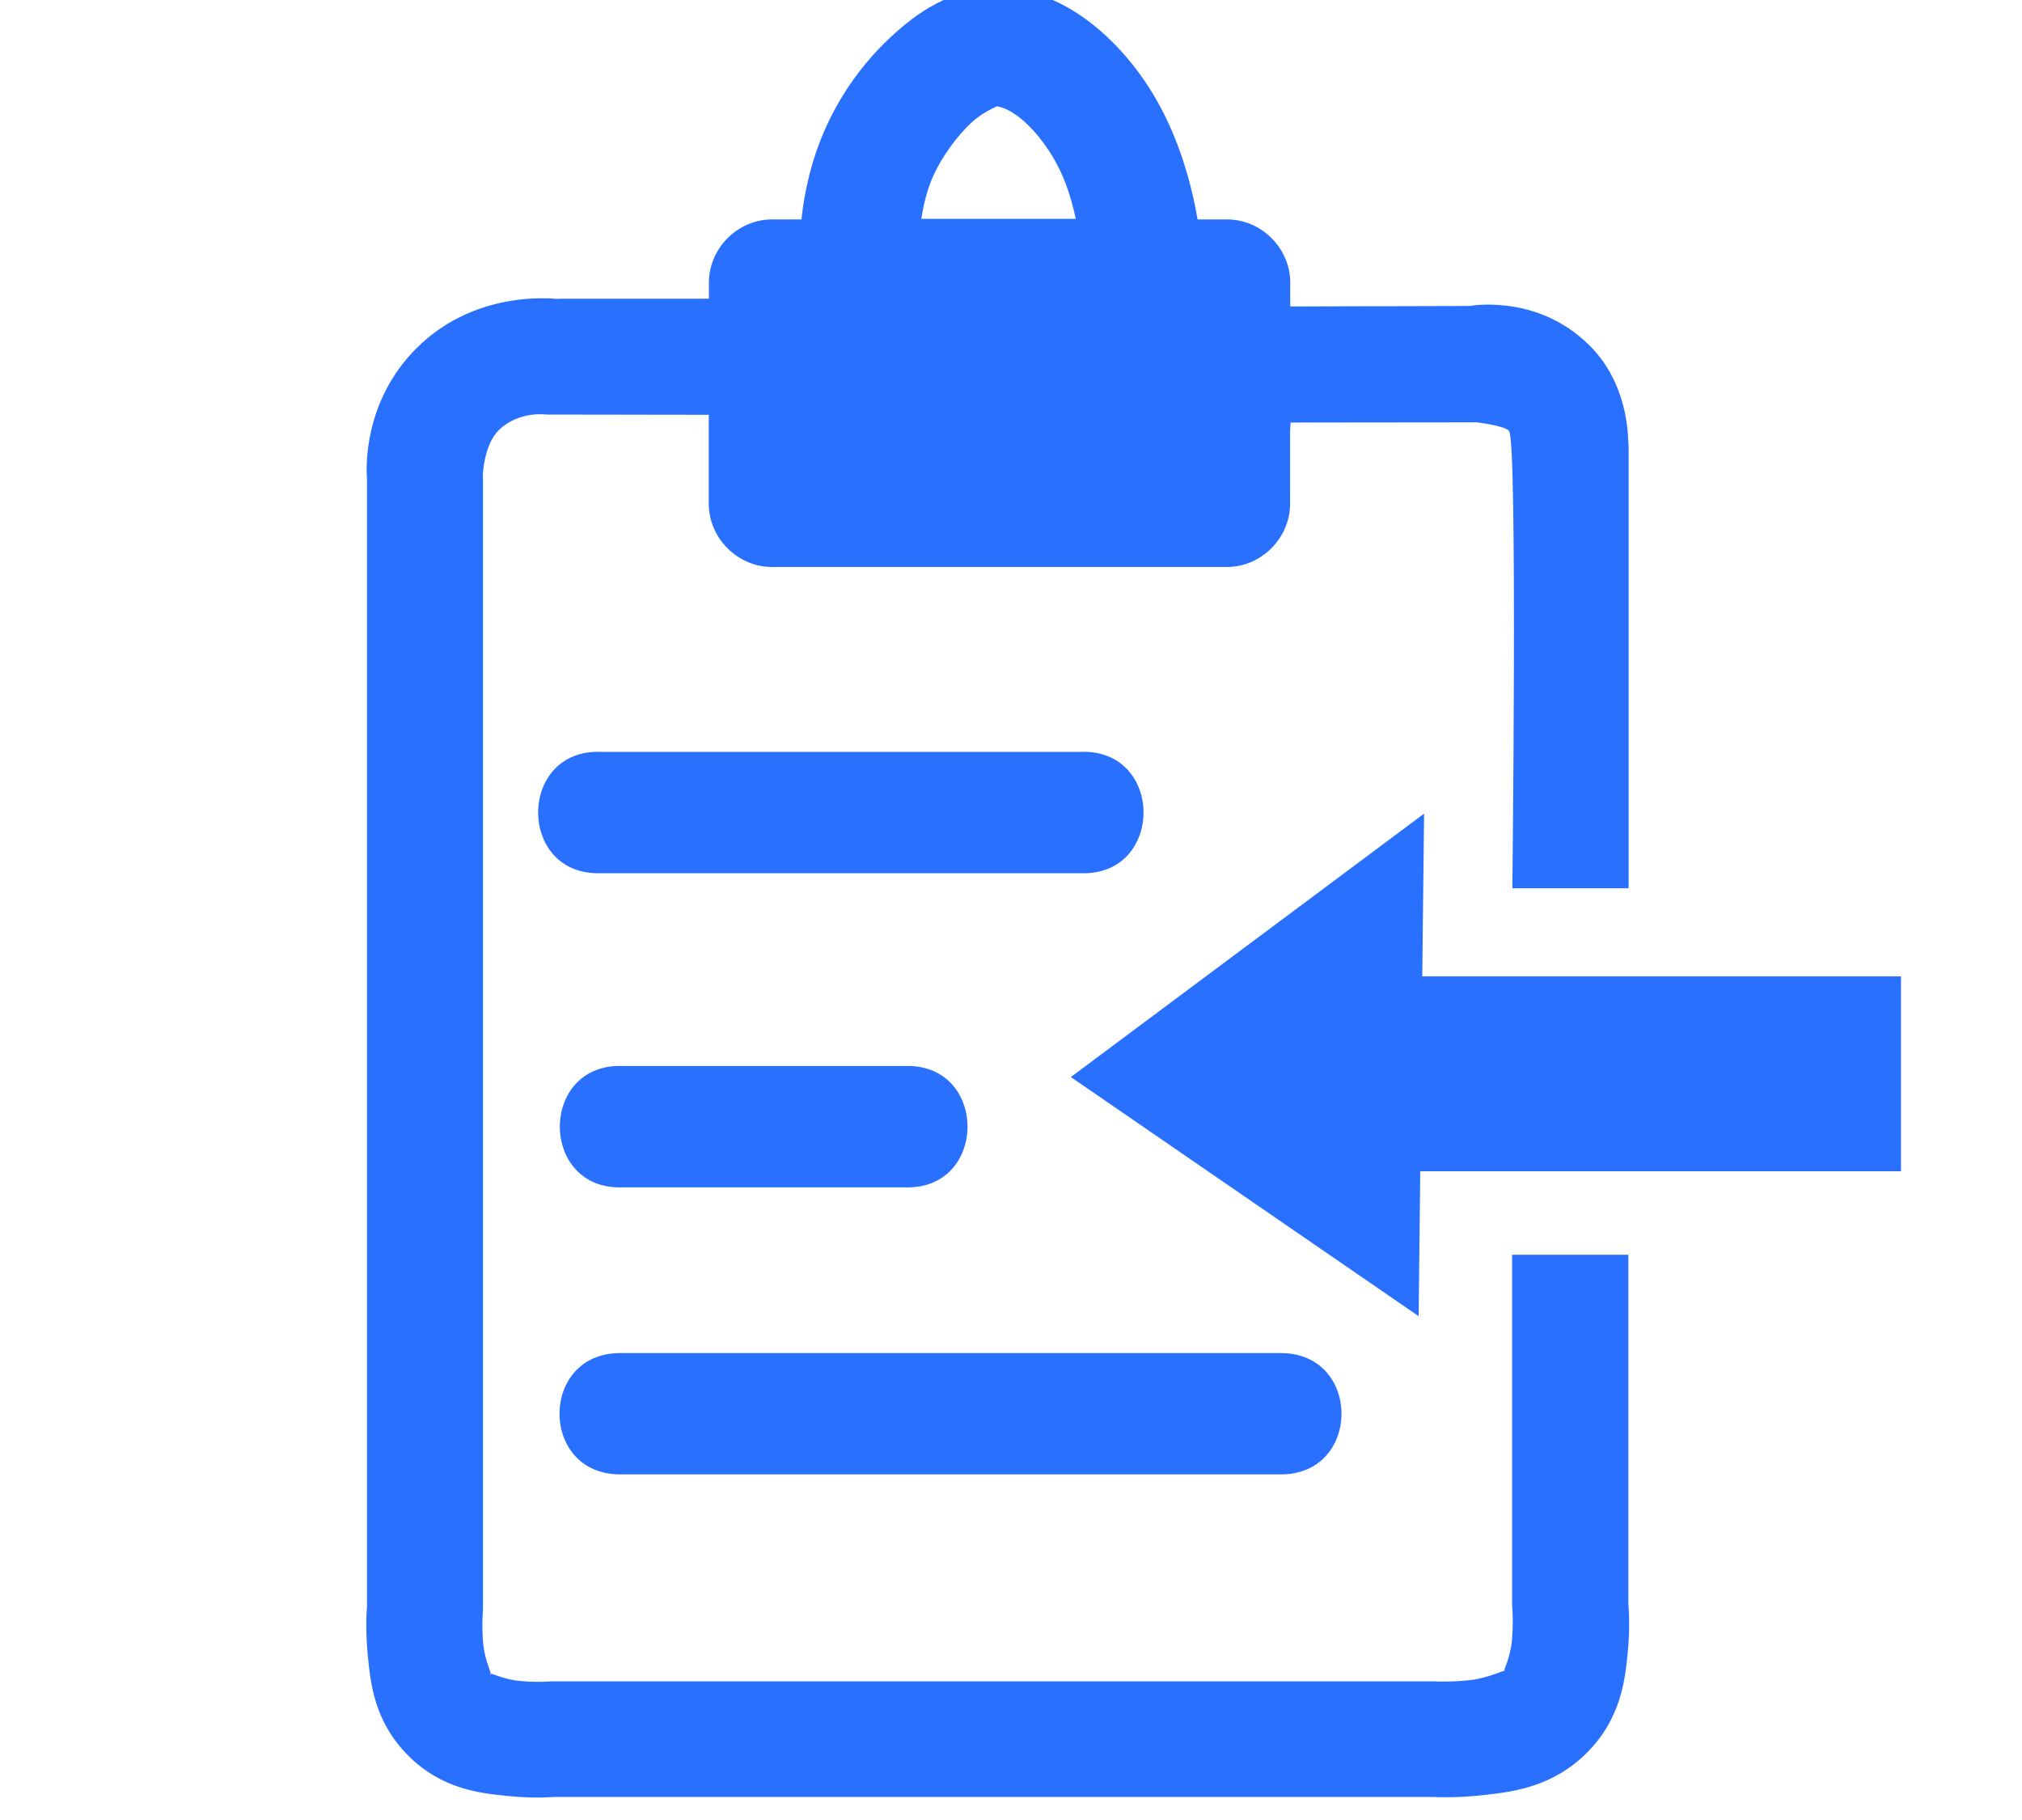
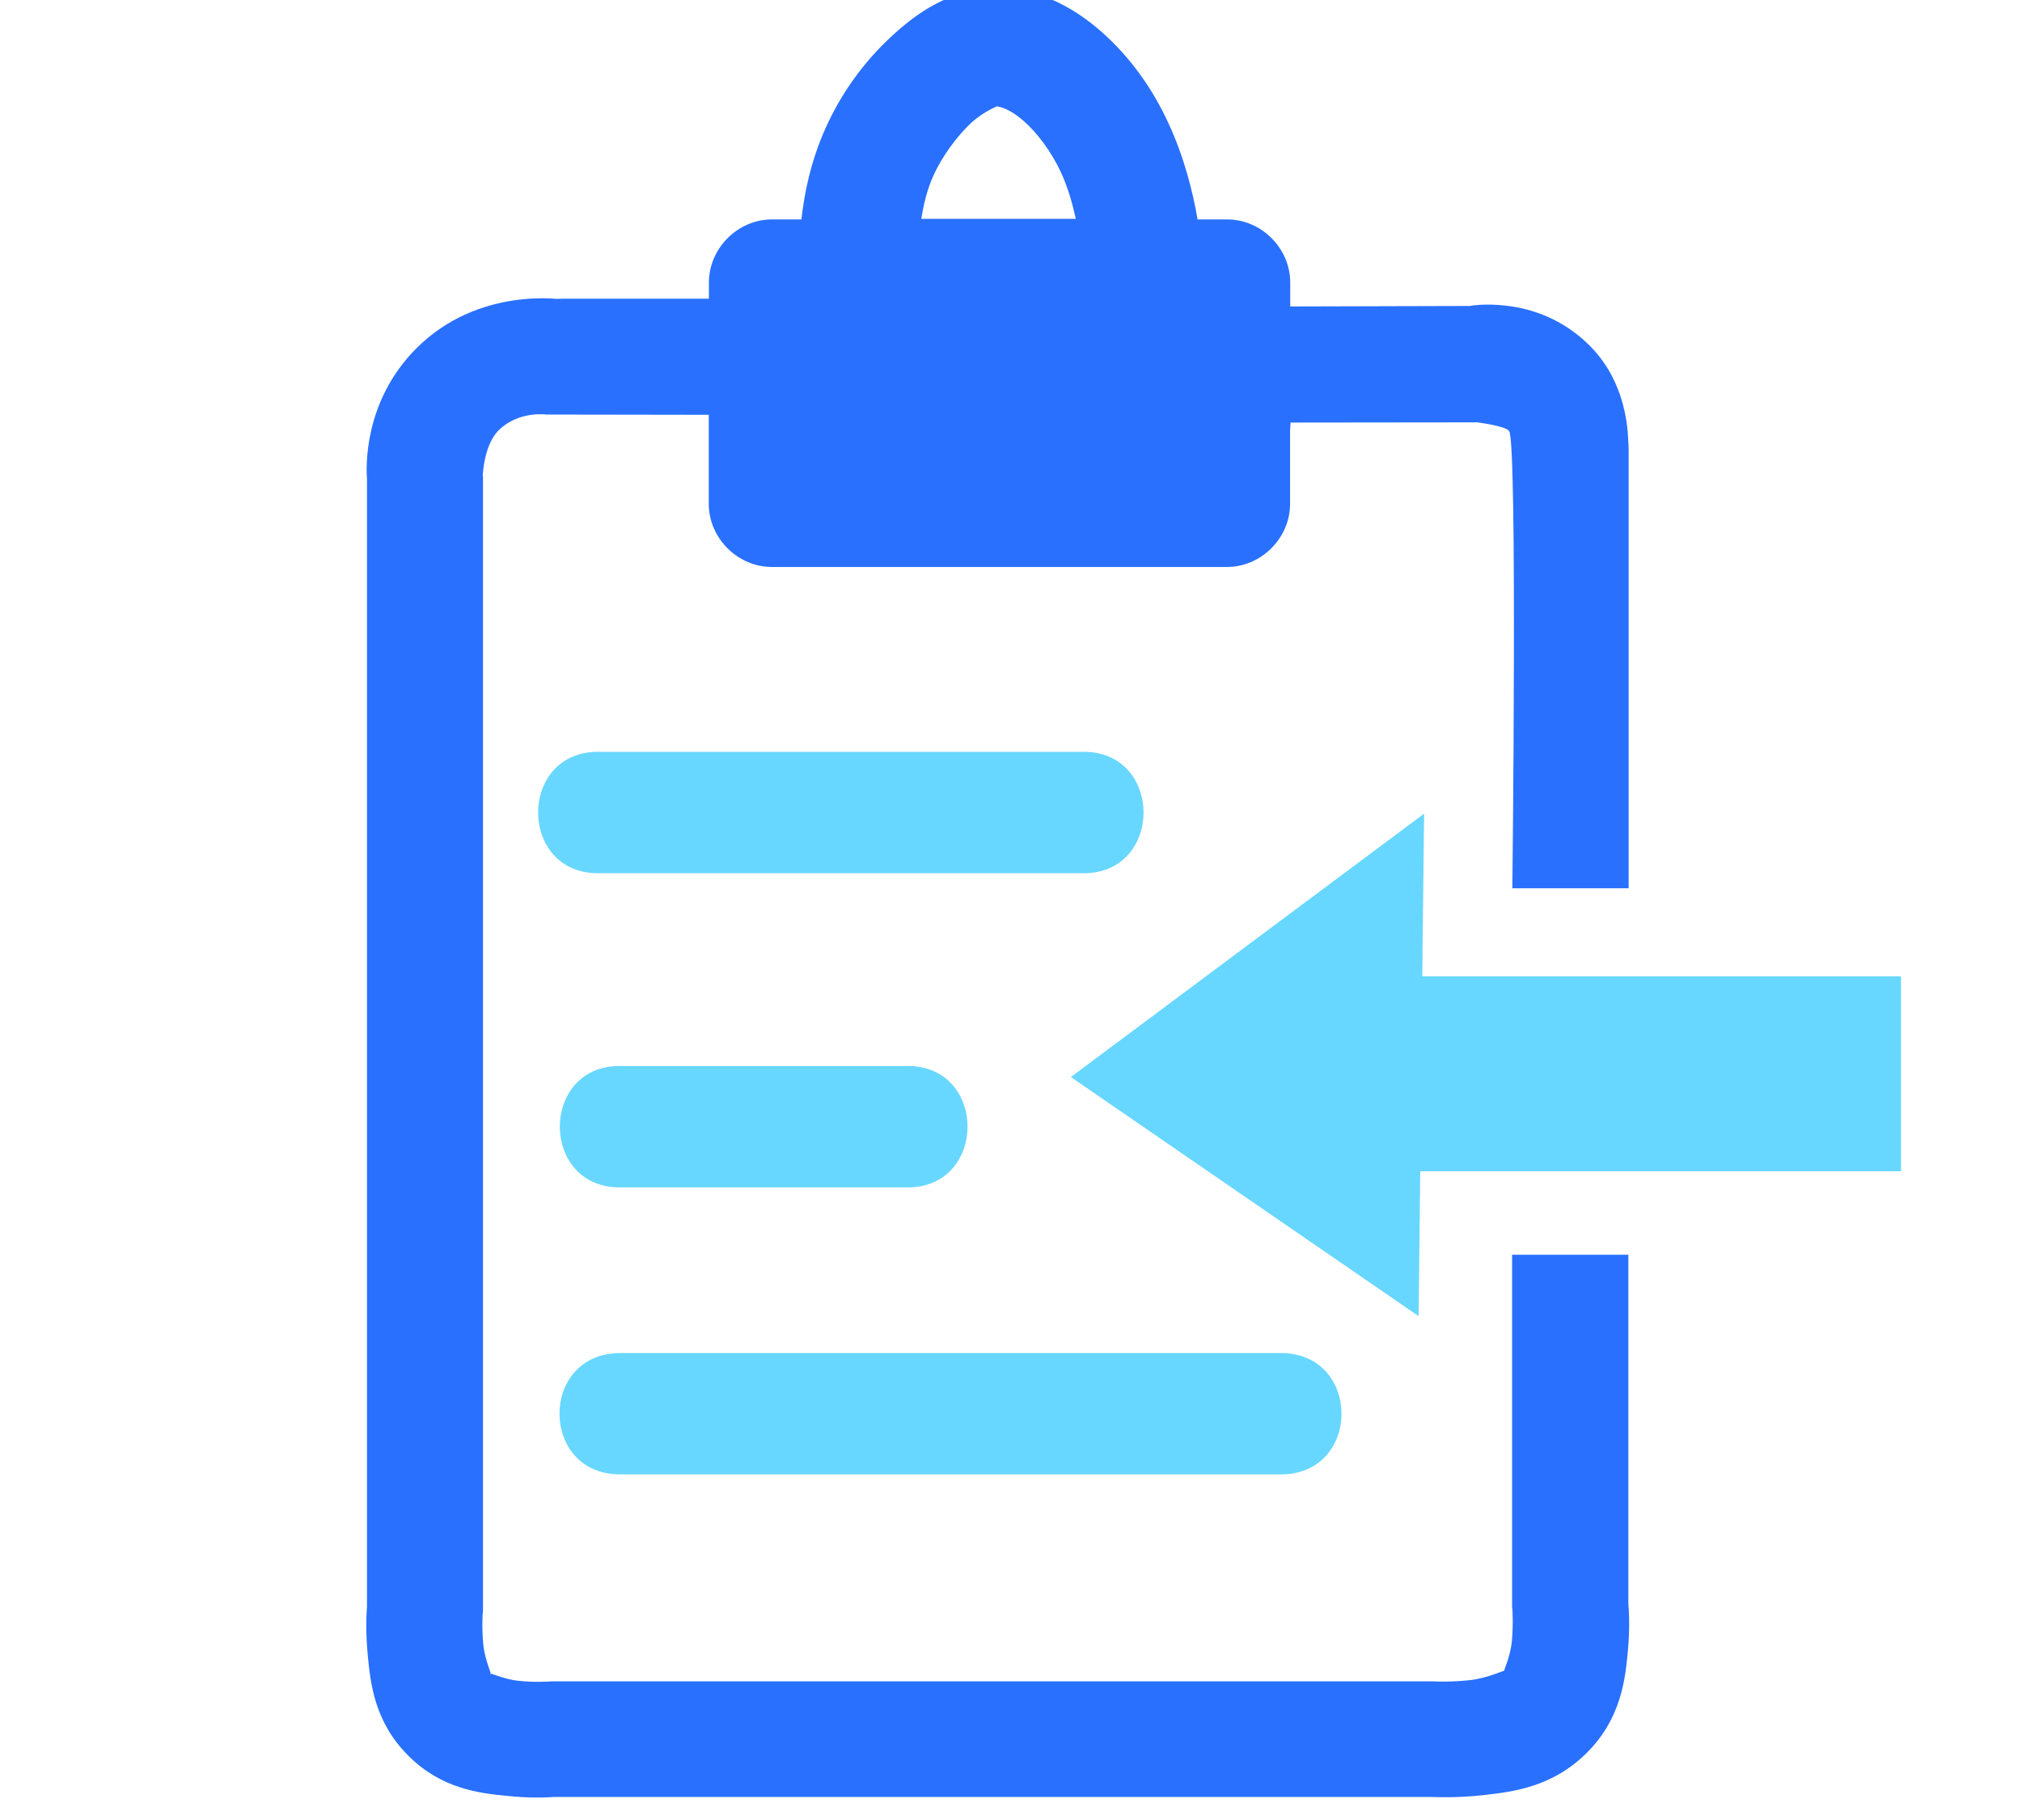
<svg xmlns="http://www.w3.org/2000/svg" width="40" height="36" viewBox="0 0 40 36">
  <path d="M19.65-.23c-.864.03-1.496.467-2.03.964-.536.498-.977 1.11-1.282 1.786-.302.666-.43 1.323-.484 1.82h-.58c-.68 0-1.25.57-1.25 1.25v.318h-3.077l.178.016s-1.656-.266-2.887.965c-1.05 1.05-.996 2.36-.978 2.59v22.3c-.008.1-.033.46.015.96.055.57.134 1.32.803 1.99.656.653 1.395.74 1.95.794.47.05.81.03.92.022h17.398c.1.003.487.02 1.007-.038.59-.067 1.36-.16 2.04-.838.67-.67.758-1.437.81-2.01.044-.47.02-.808.01-.94v-6.9h-2.3v6.965l.006.056s.02.28-.01.616c-.03.337-.19.64-.15.597.04-.04-.31.14-.677.18-.367.04-.674.027-.674.027l-.037-.002H10.9l-.043.003s-.273.02-.597-.014c-.325-.033-.616-.19-.56-.134.056.054-.107-.25-.14-.59-.032-.34-.01-.62-.01-.62l.005-.05V9.438l-.004-.044s.02-.584.31-.88c.4-.395.95-.314.95-.314l3.21.005v1.76c0 .678.57 1.25 1.25 1.25h9c.68 0 1.25-.572 1.25-1.25V8.51l.01-.152h.09l3.597-.004s.57.07.635.172c.168.167.065 9.044.065 9.044h2.3V8.707l-.01.156s.084-1.183-.757-2.023c-.543-.543-1.163-.736-1.648-.793-.417-.048-.685-.003-.727.005l-3.552.01V5.59c0-.68-.57-1.25-1.25-1.25h-.583c-.09-.527-.26-1.22-.576-1.902-.315-.687-.76-1.31-1.32-1.805-.56-.494-1.276-.89-2.14-.862zm.08 2.337c.042 0 .25.047.516.282.266.23.553.61.742 1.02.136.29.225.612.295.92h-3.058c.044-.27.11-.57.242-.86.165-.366.458-.77.744-1.038.29-.265.57-.34.52-.338z" style="line-height:normal;text-indent:0;text-align:start;text-decoration-line:none;text-decoration-style:solid;text-decoration-color:#000000;text-transform:none;block-progression:tb;isolation:auto;mix-blend-mode:normal" color="#000" font-family="sans-serif" white-space="normal" overflow="visible" solid-color="#000000" fill="#2970ff" fill-rule="evenodd" />
-   <path style="line-height:normal;text-indent:0;text-align:start;text-decoration-line:none;text-decoration-style:solid;text-decoration-color:#000000;text-transform:none;block-progression:tb;isolation:auto;mix-blend-mode:normal" d="M11.892 14.872c-1.662-.064-1.662 2.463 0 2.4h9.483c1.662.063 1.662-2.464 0-2.4zm.428 6.214c-1.66-.064-1.66 2.463 0 2.4h5.573c1.662.063 1.662-2.464 0-2.4zm-.052 5.678c-1.6 0-1.6 2.4 0 2.4h13.07c1.6 0 1.6-2.4 0-2.4z" color="#000" font-family="sans-serif" white-space="normal" overflow="visible" solid-color="#000000" fill="#2970ff" fill-rule="evenodd" />
-   <g fill="#2970ff" fill-rule="evenodd">
+   <path style="line-height:normal;text-indent:0;text-align:start;text-decoration-line:none;text-decoration-style:solid;text-decoration-color:#000000;text-transform:none;block-progression:tb;isolation:auto;mix-blend-mode:normal" d="M11.892 14.872c-1.662-.064-1.662 2.463 0 2.4h9.483c1.662.063 1.662-2.464 0-2.4zm.428 6.214c-1.66-.064-1.66 2.463 0 2.4h5.573c1.662.063 1.662-2.464 0-2.4zm-.052 5.678c-1.6 0-1.6 2.4 0 2.4h13.07c1.6 0 1.6-2.4 0-2.4z" color="#000" font-family="sans-serif" white-space="normal" overflow="visible" solid-color="#000000" fill="#68d7ff" fill-rule="evenodd" />
+   <g fill="#68d7ff" fill-rule="evenodd">
    <path style="line-height:normal;text-indent:0;text-align:start;text-decoration-line:none;text-decoration-style:solid;text-decoration-color:#000000;text-transform:none;block-progression:tb;isolation:auto;mix-blend-mode:normal" d="M25.486 20.686v.7h1.13v-.7h-1.13z" color="#000" font-family="sans-serif" white-space="normal" overflow="visible" solid-color="#000000" />
    <path d="M28.172 16.094l-6.988 5.21 6.88 4.73.032-2.866h9.51v-3.855h-9.47l.036-3.22z" />
  </g>
</svg>
